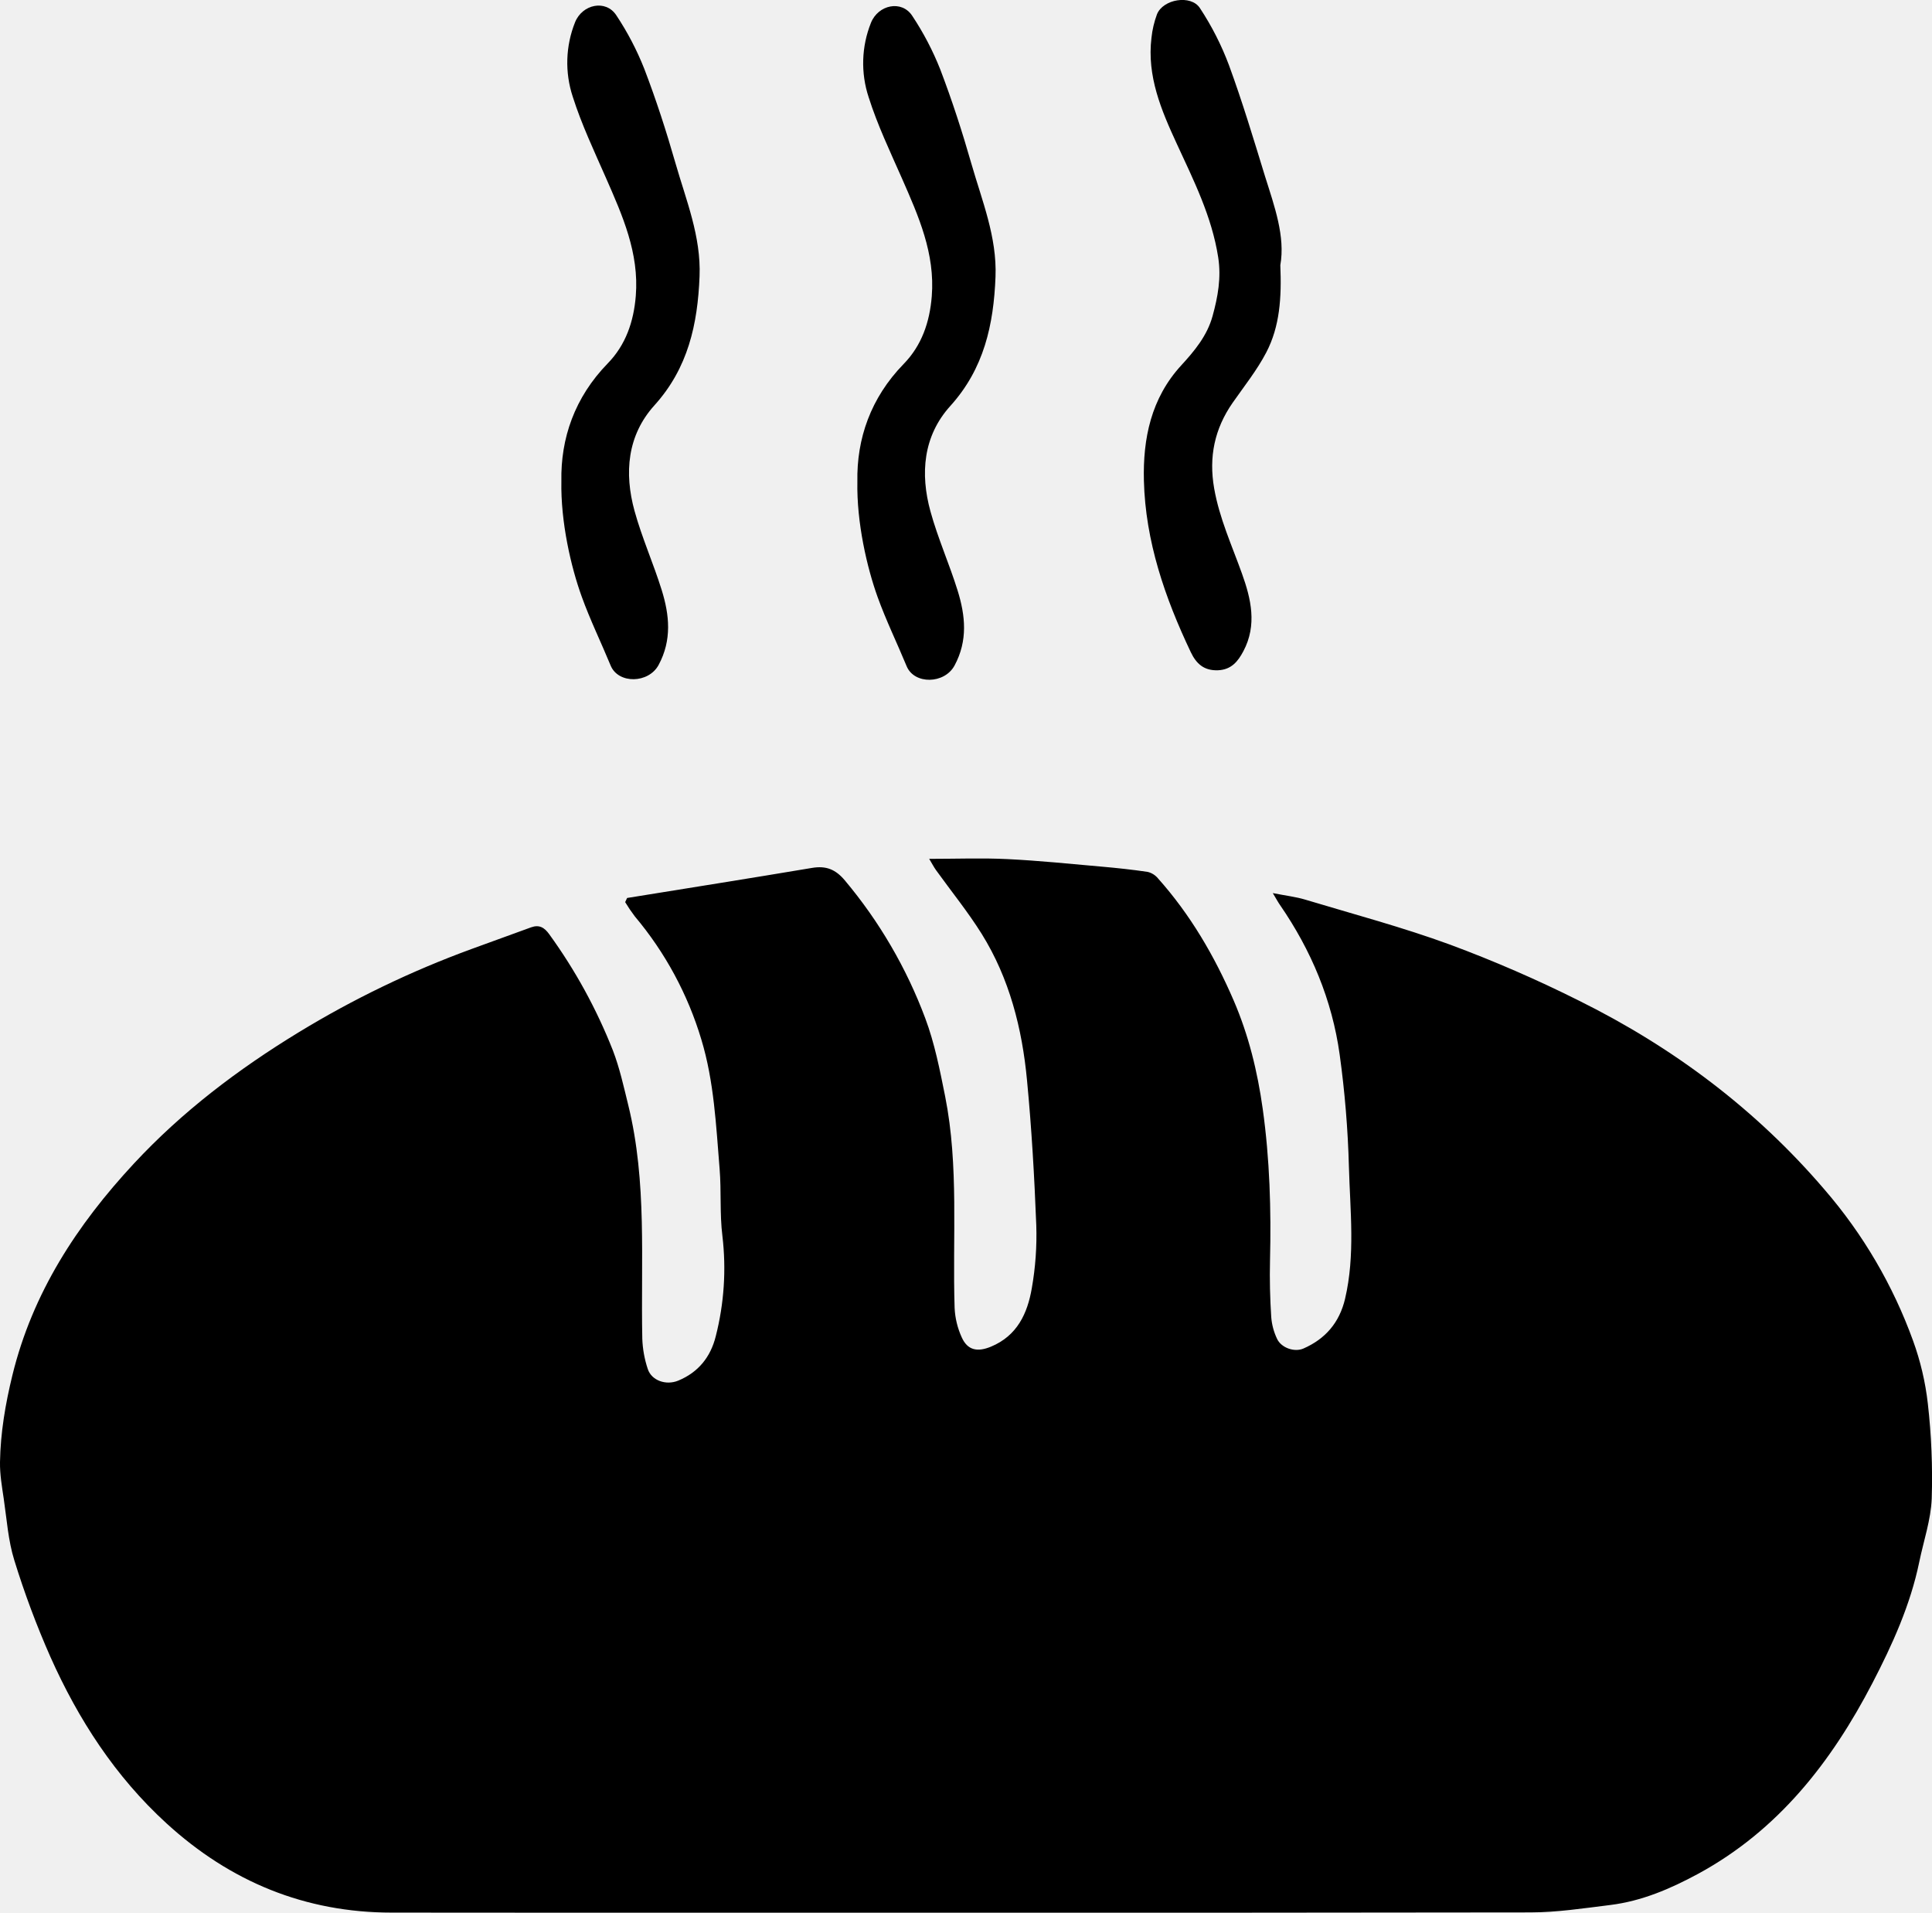
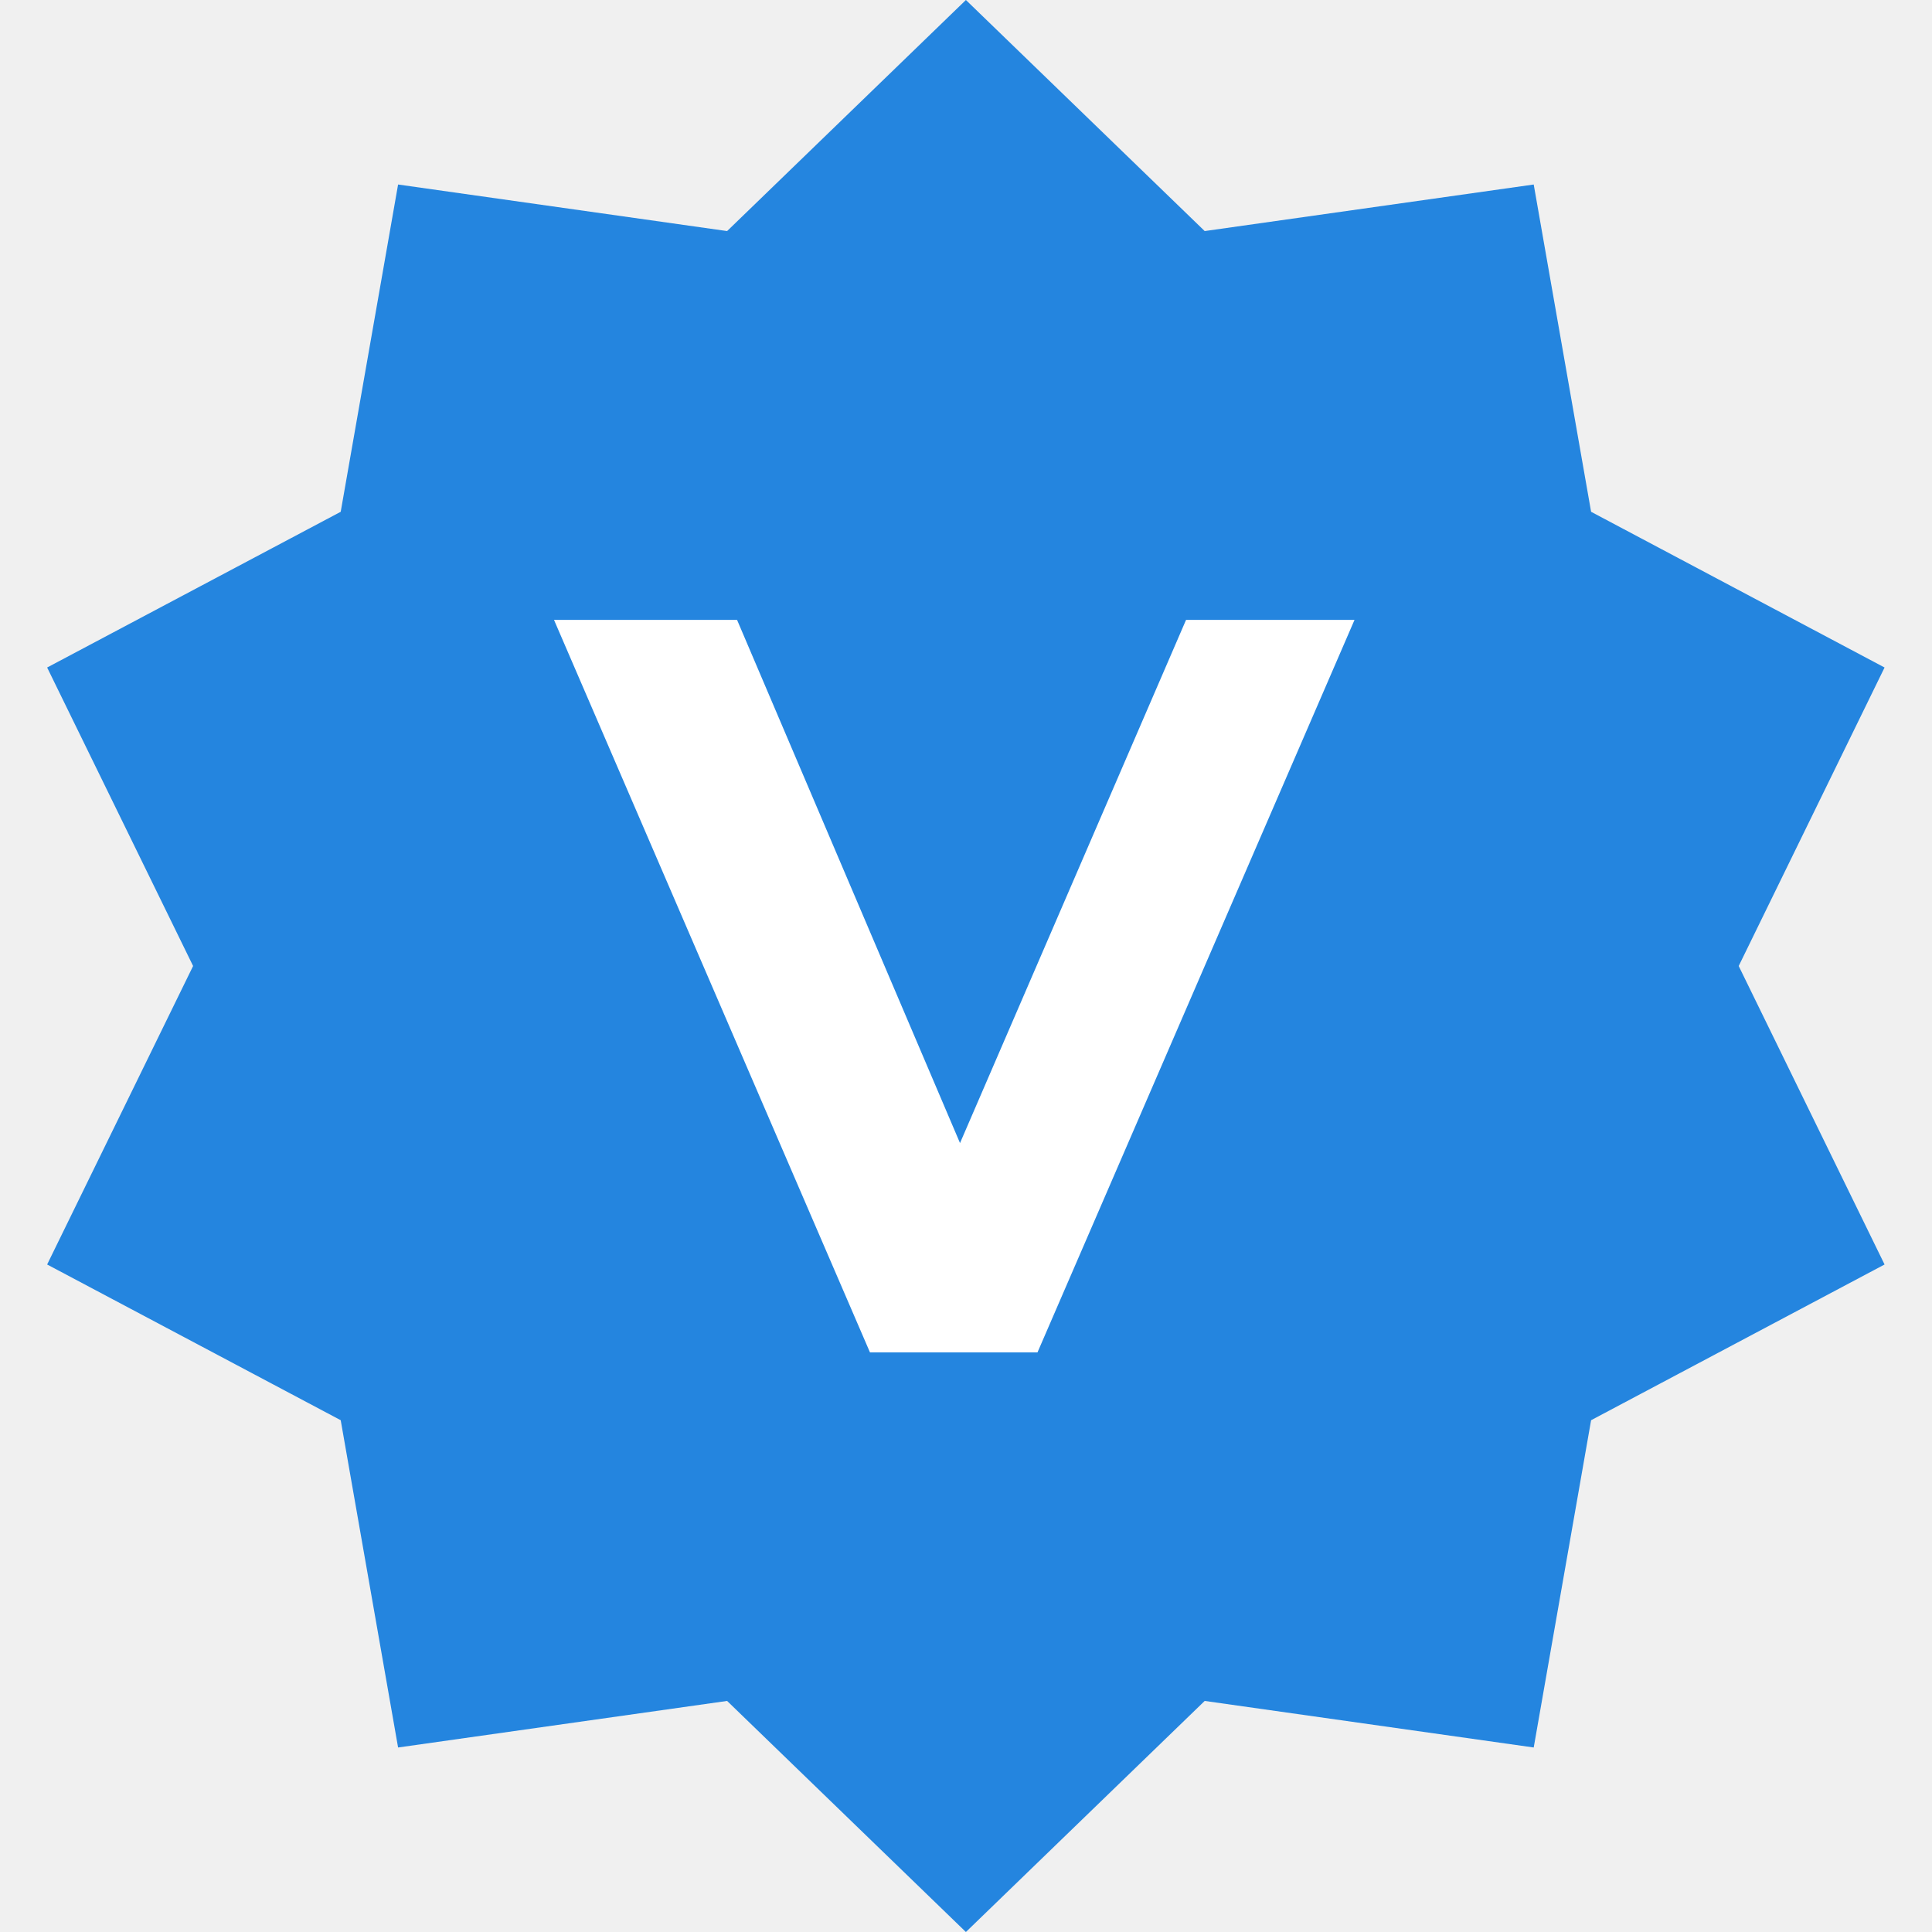
- <svg xmlns="http://www.w3.org/2000/svg" viewBox="0 0 197 195" fill="none">
-   <g clip-path="url(#clip0)">
-     <path d="M63.944 91.549C70.234 90.532 76.527 89.537 82.809 88.482C84.226 88.246 85.198 88.626 86.144 89.754C89.658 93.937 92.431 98.69 94.344 103.807C95.302 106.36 95.835 109.09 96.374 111.777C97.79 118.913 97.108 126.152 97.339 133.346C97.388 134.384 97.636 135.404 98.068 136.349C98.668 137.683 99.689 137.852 101.042 137.293C103.725 136.182 104.769 133.898 105.21 131.333C105.584 129.212 105.737 127.058 105.666 124.906C105.474 119.974 105.193 115.043 104.721 110.13C104.226 104.857 102.928 99.749 100.1 95.207C98.684 92.944 96.994 90.865 95.434 88.697C95.224 88.404 95.059 88.078 94.747 87.559C97.579 87.559 100.152 87.458 102.725 87.585C105.935 87.741 109.137 88.071 112.34 88.354C113.903 88.491 115.465 88.659 117.016 88.888C117.424 88.985 117.791 89.211 118.061 89.532C121.365 93.227 123.839 97.469 125.793 101.997C127.313 105.522 128.222 109.224 128.755 113.044C129.475 118.188 129.624 123.337 129.499 128.511C129.454 130.432 129.499 132.359 129.624 134.28C129.685 135.045 129.885 135.793 130.214 136.486C130.636 137.406 131.979 137.885 132.902 137.484C135.144 136.505 136.574 134.846 137.15 132.421C138.201 127.954 137.667 123.438 137.545 118.953C137.442 115.121 137.127 111.298 136.6 107.502C135.829 101.957 133.702 96.884 130.521 92.269C130.32 91.981 130.155 91.67 129.784 91.051C131.134 91.318 132.144 91.431 133.089 91.717C138.026 93.203 143.023 94.534 147.856 96.304C152.339 97.968 156.727 99.875 161.002 102.016C170.606 106.775 179.055 113.106 186.046 121.284C189.97 125.824 193.028 131.044 195.069 136.687C195.82 138.752 196.325 140.9 196.573 143.083C196.94 146.302 197.074 149.543 196.972 152.781C196.887 154.949 196.143 157.09 195.7 159.244C194.796 163.625 192.962 167.667 190.923 171.594C186.738 179.647 181.309 186.612 173.136 191.043C170.32 192.567 167.399 193.818 164.196 194.214C161.496 194.547 158.767 194.965 156.067 194.969C117.36 195.016 78.653 195.023 39.946 194.988C31.124 194.988 23.493 191.848 16.979 185.892C11.744 181.107 7.987 175.3 5.133 168.904C3.719 165.701 2.493 162.419 1.461 159.074C0.831 157.061 0.692 154.891 0.38 152.786C0.198 151.552 -0.019 150.301 -8.77935e-06 149.067C0.05 146.071 0.548 143.135 1.263 140.21C3.314 131.814 7.852 124.873 13.637 118.644C18.57 113.332 24.277 109.01 30.446 105.249C36.028 101.845 41.932 99 48.072 96.754C50.102 96.013 52.129 95.27 54.161 94.539C54.98 94.246 55.514 94.55 56.019 95.266C58.664 98.917 60.838 102.887 62.491 107.082C63.182 108.875 63.598 110.784 64.06 112.66C65.996 120.517 65.328 128.532 65.493 136.491C65.531 137.535 65.717 138.567 66.047 139.558C66.432 140.755 67.919 141.264 69.151 140.757C71.207 139.912 72.455 138.348 72.982 136.239C73.836 132.898 74.067 129.428 73.661 126.003C73.38 123.752 73.562 121.449 73.378 119.182C73.015 114.748 72.814 110.265 71.516 105.985C70.138 101.38 67.83 97.107 64.735 93.43C64.38 92.962 64.05 92.475 63.746 91.972L63.944 91.549Z" fill="black" />
-     <path d="M87.424 49.099C87.343 44.744 88.767 40.572 92.144 37.106C93.985 35.218 94.799 32.842 95.009 30.211C95.361 25.839 93.654 22.021 91.965 18.178C90.759 15.445 89.47 12.742 88.573 9.91C87.755 7.433 87.839 4.746 88.809 2.324C89.545 0.486 91.943 -0.035 93.02 1.616C94.16 3.332 95.118 5.163 95.876 7.079C97.079 10.229 98.122 13.449 99.05 16.691C100.133 20.466 101.667 24.157 101.509 28.225C101.318 33.099 100.341 37.585 96.902 41.386C94.131 44.453 93.815 48.283 94.877 52.141C95.63 54.878 96.803 57.497 97.646 60.21C98.439 62.761 98.701 65.311 97.332 67.848C96.307 69.752 93.225 69.802 92.446 67.916C91.471 65.557 90.353 63.266 89.489 60.873C88.41 57.877 87.341 53.287 87.424 49.099Z" fill="black" />
-     <path d="M130.551 27.035C130.691 30.362 130.495 33.29 129.119 35.928C128.175 37.74 126.869 39.371 125.692 41.058C123.844 43.712 123.242 46.582 123.804 49.788C124.337 52.837 125.611 55.602 126.636 58.469C127.563 61.041 128.198 63.726 126.784 66.387C126.232 67.43 125.564 68.275 124.188 68.334C122.772 68.383 121.986 67.678 121.42 66.487C118.783 60.937 116.794 55.18 116.64 48.995C116.534 44.715 117.367 40.605 120.443 37.254C121.793 35.784 123.086 34.237 123.641 32.226C124.184 30.254 124.54 28.307 124.214 26.224C123.568 22.071 121.712 18.383 119.985 14.641C118.403 11.212 116.938 7.76 117.412 3.853C117.498 3.035 117.686 2.232 117.972 1.461C118.578 -0.083 121.432 -0.583 122.35 0.823C123.553 2.646 124.548 4.599 125.314 6.644C126.681 10.368 127.823 14.174 128.989 17.97C129.959 21.047 131.066 24.107 130.551 27.035Z" fill="black" />
-     <path d="M57.242 49.052C57.161 44.694 58.587 40.525 61.962 37.056C63.805 35.169 64.617 32.795 64.83 30.164C65.181 25.79 63.472 21.974 61.785 18.131C60.586 15.403 59.3 12.689 58.401 9.858C57.584 7.38 57.668 4.694 58.636 2.272C59.373 0.432 61.771 -0.087 62.847 1.564C63.986 3.279 64.942 5.108 65.698 7.022C66.904 10.169 67.947 13.393 68.875 16.632C69.958 20.407 71.492 24.098 71.332 28.168C71.141 33.043 70.166 37.528 66.725 41.329C63.956 44.397 63.64 48.226 64.7 52.084C65.453 54.821 66.626 57.438 67.471 60.154C68.264 62.702 68.523 65.252 67.157 67.791C66.13 69.693 63.05 69.743 62.269 67.86C61.296 65.5 60.175 63.207 59.312 60.814C58.23 57.827 57.161 53.24 57.242 49.052Z" fill="black" />
-   </g>
-   <defs>
-     <clipPath id="clip0">
-       <rect width="197" height="195" fill="white" />
-     </clipPath>
-   </defs>
+ <svg xmlns="http://www.w3.org/2000/svg" width="20" height="20" viewBox="0 0 20 20" fill="none">
+   <path d="M9.999 0L12.471 2.392L15.877 1.91L16.471 5.298L19.509 6.91L17.999 10L19.509 13.09L16.471 14.702L15.877 18.09L12.471 17.608L9.999 20L7.527 17.608L4.121 18.09L3.527 14.702L0.488 13.09L1.999 10L0.488 6.91L3.527 5.298L4.121 1.91L7.527 2.392L9.999 0Z" fill="#2485DF" />
+   <path d="M12.278 6.417H14.022L10.74 14H9.006L5.735 6.417H7.63L9.938 11.833L12.278 6.417Z" fill="white" />
</svg>
